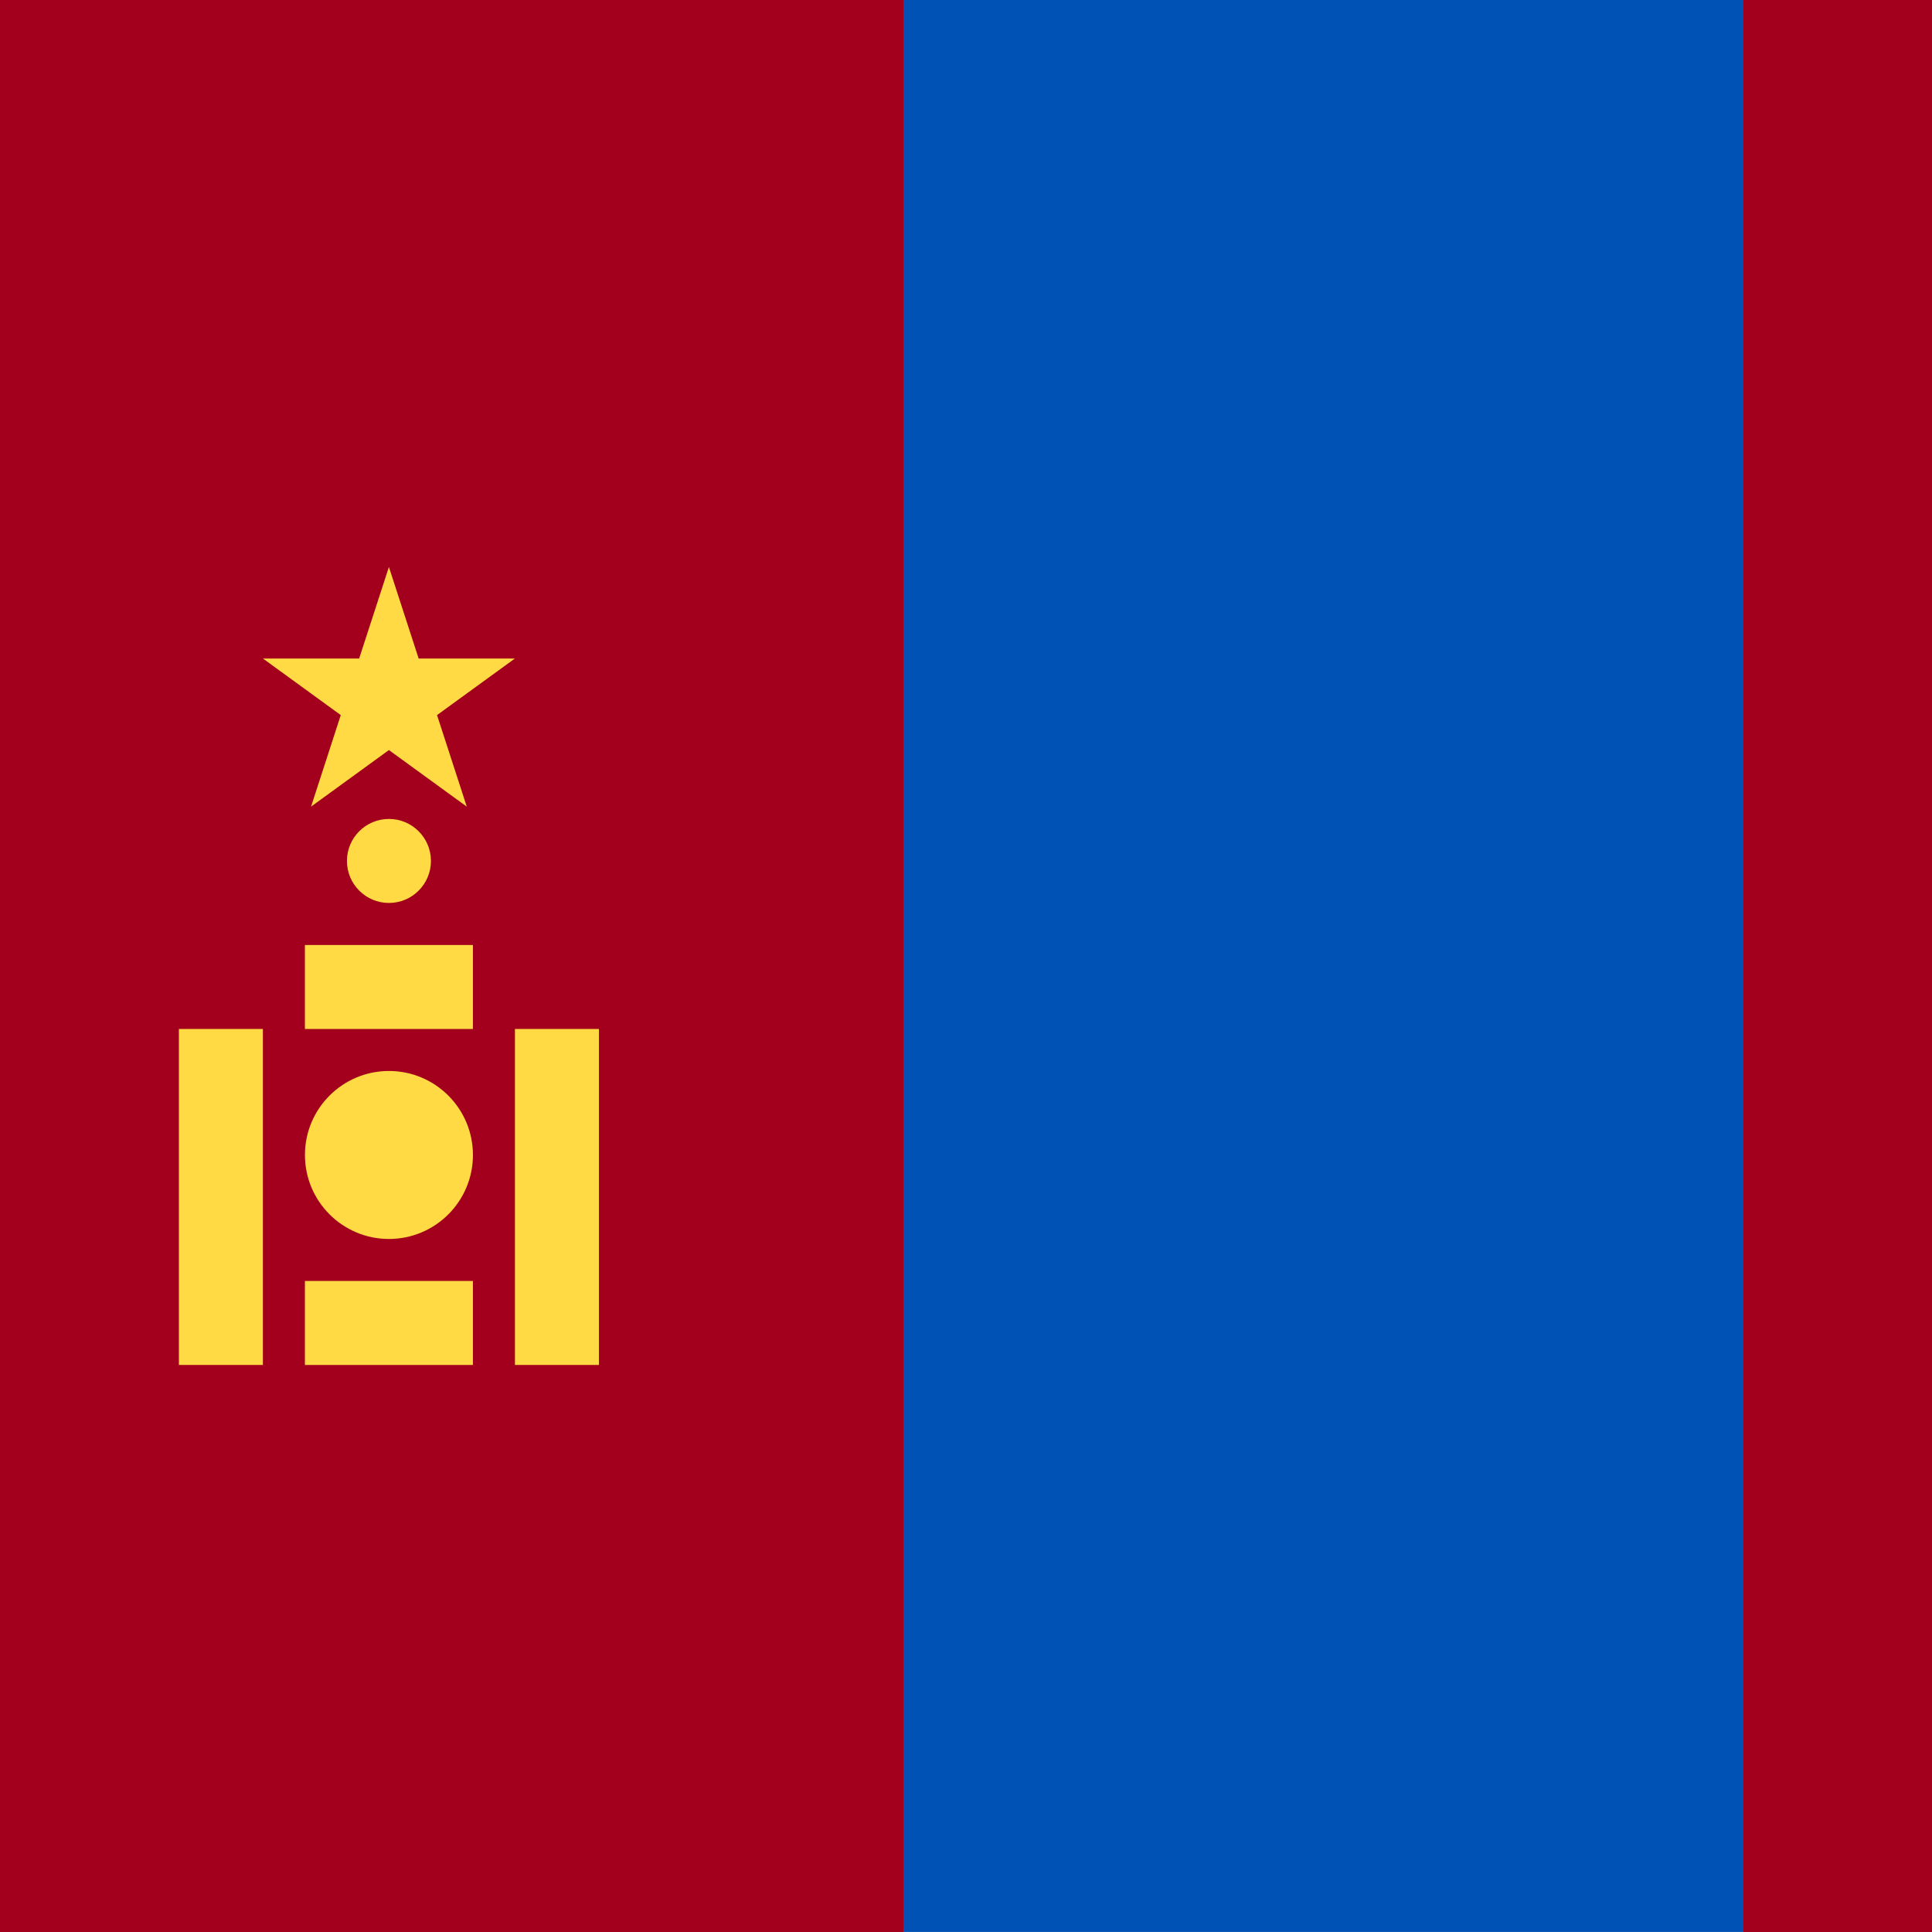
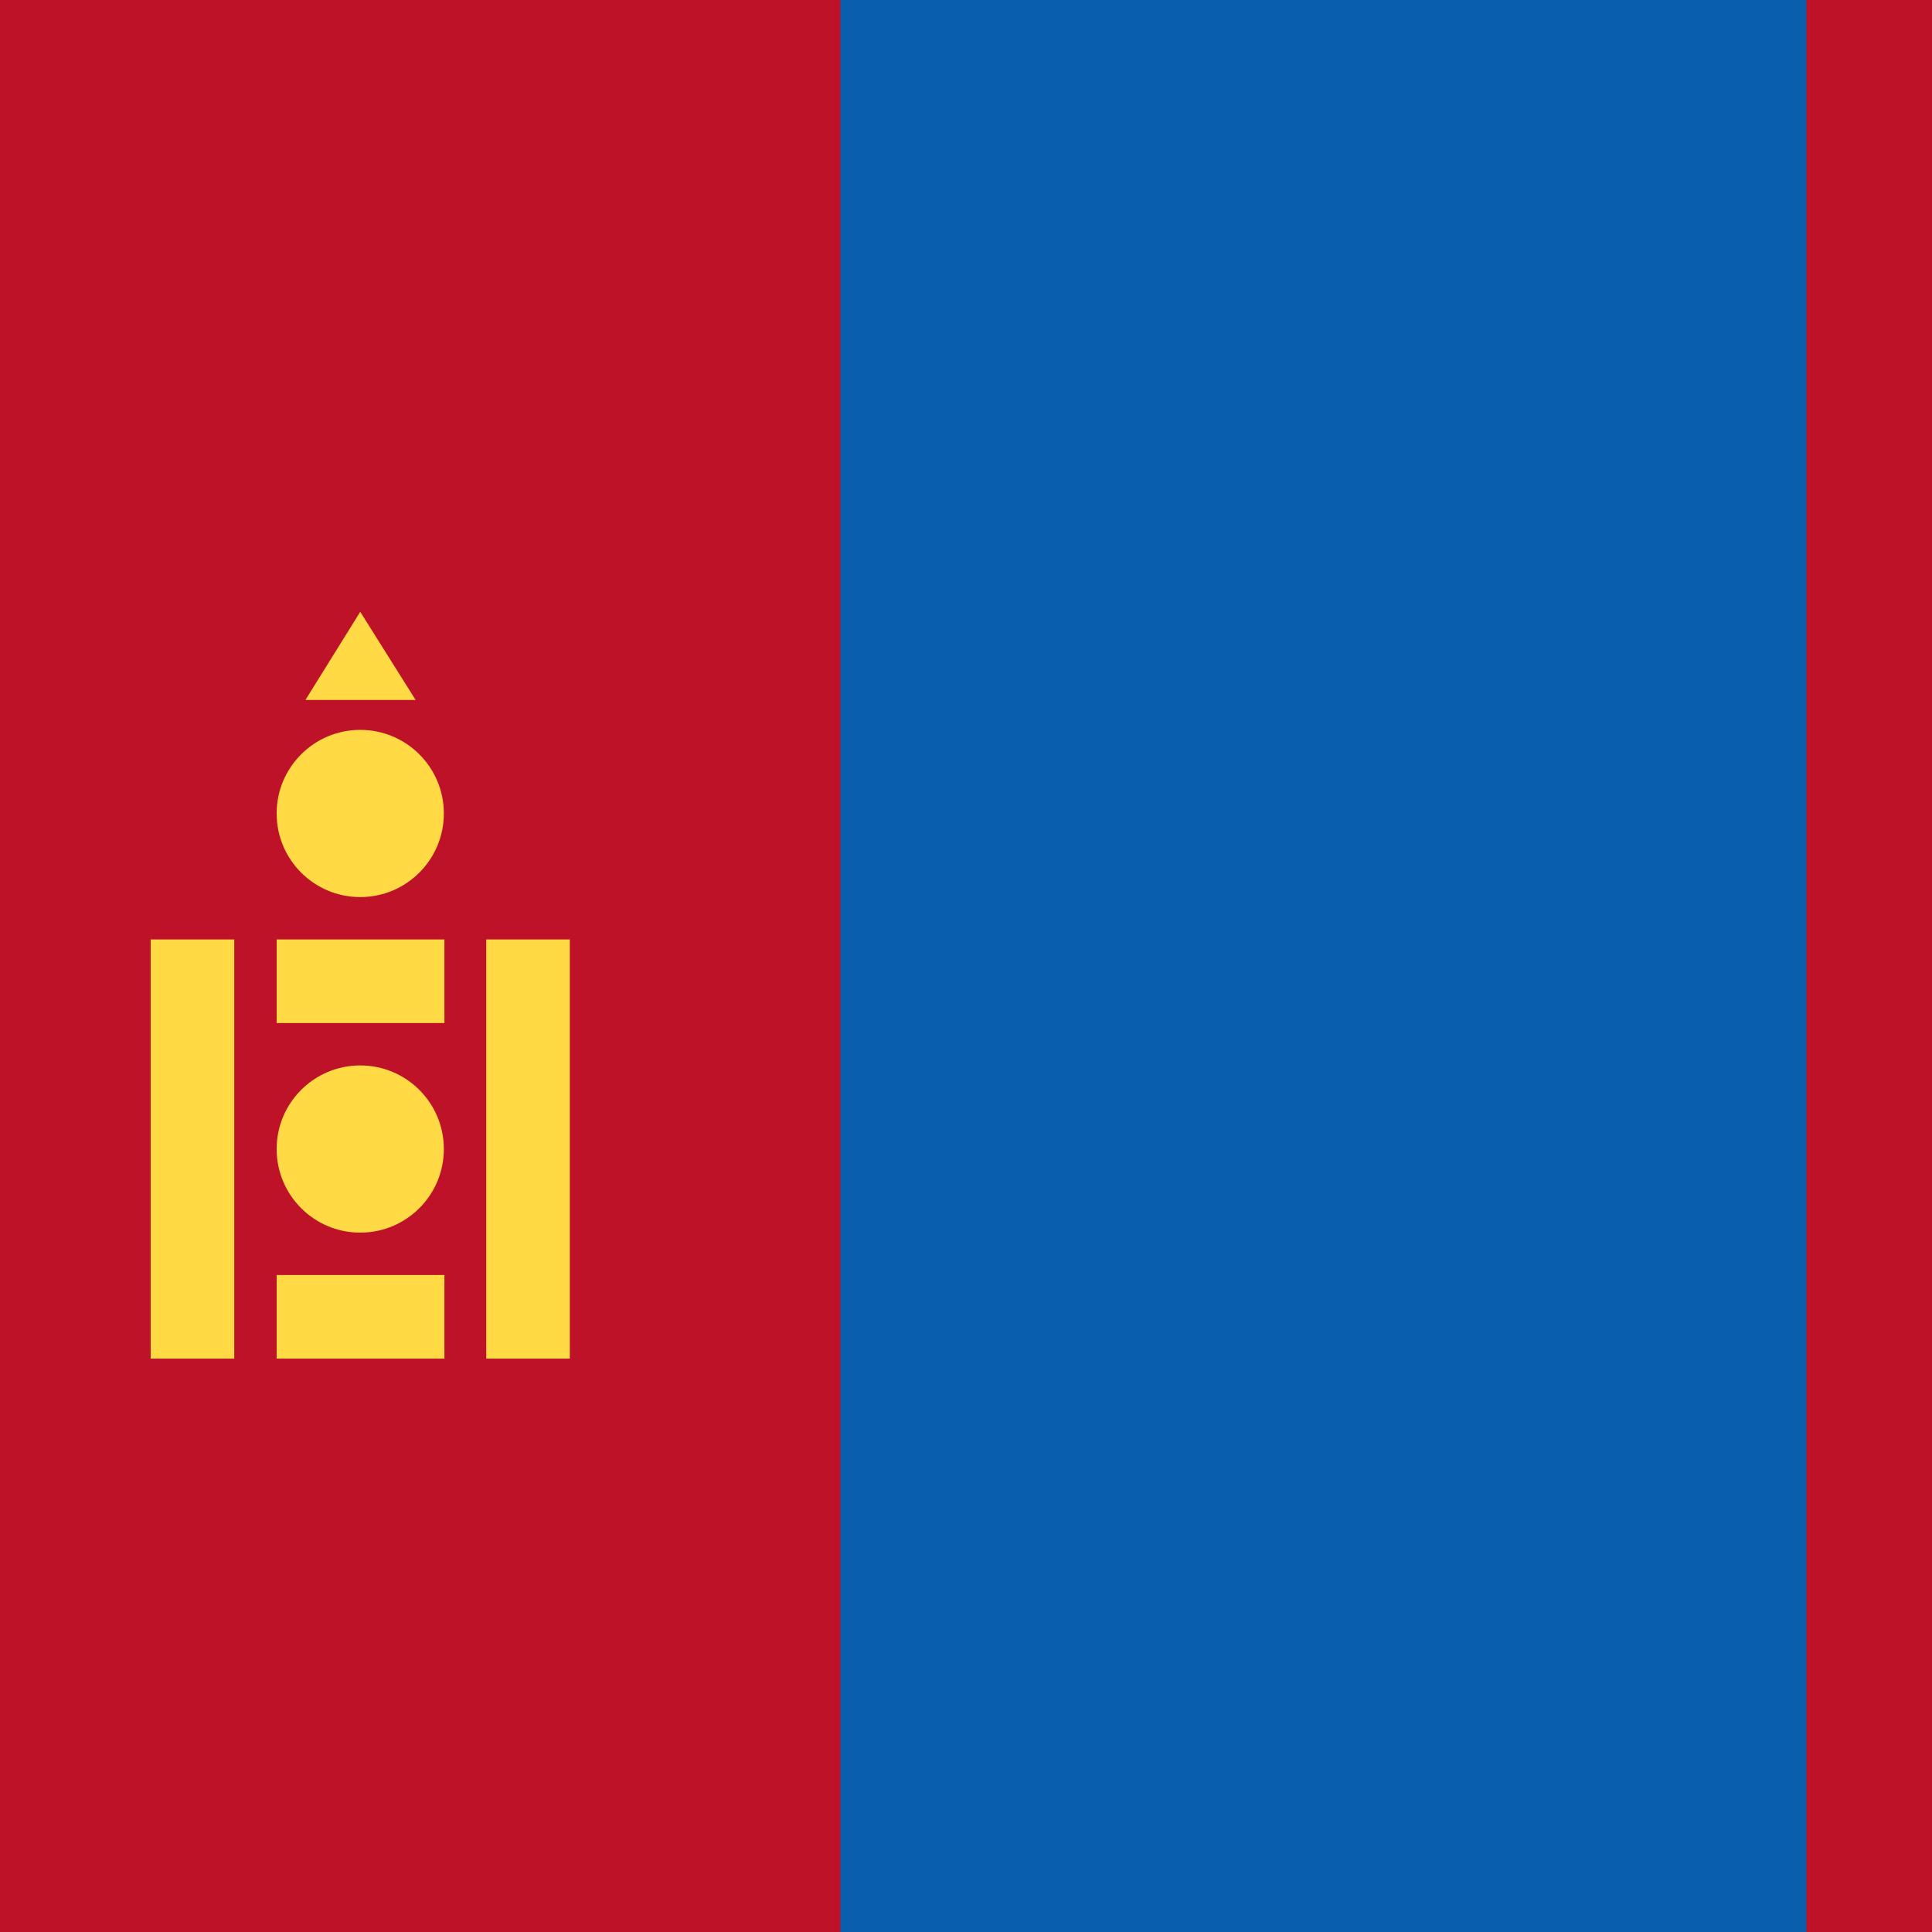
- <svg xmlns="http://www.w3.org/2000/svg" viewBox="22.187 85.333 341.333 341.333">
-   <rect y="85.331" fill="#0052B4" width="512" height="341.326" />
+ <svg xmlns="http://www.w3.org/2000/svg" version="1.1" viewBox="22.23 0 342 342">
+   <rect y="0" fill="#095FAD" width="513" height="342" />
  <g>
-     <rect x="330.207" y="85.331" fill="#A2001D" width="181.793" height="341.337" />
-     <rect y="85.331" fill="#A2001D" width="181.793" height="341.337" />
+     <rect x="342" y="0" fill="#BE1229" width="171" height="342" />
+     <rect y="0" fill="#BE1229" width="171" height="342" />
  </g>
-   <g>
-     <rect x="113.163" y="267.125" fill="#FFDA44" width="14.84" height="59.359" />
-     <rect x="53.793" y="267.125" fill="#FFDA44" width="14.84" height="59.359" />
-     <circle fill="#FFDA44" cx="90.902" cy="289.386" r="14.84" />
-     <circle fill="#FFDA44" cx="90.902" cy="237.44" r="7.421" />
-     <rect x="76.054" y="311.647" fill="#FFDA44" width="29.682" height="14.84" />
-     <rect x="76.054" y="252.288" fill="#FFDA44" width="29.682" height="14.84" />
-     <polygon fill="#FFDA44" points="90.897,185.502 96.152,201.675 113.158,201.675 99.401,211.671 104.653,227.844    90.897,217.848 77.141,227.844 82.392,211.671 68.636,201.675 85.641,201.675  " />
+   <g fill="#FFDA44">
+     <rect x="108.3" y="166.3" width="14.8" height="74.2" />
+     <rect x="48.9" y="166.3" width="14.8" height="74.2" />
+     <circle cx="86" cy="203.4" r="14.8" />
+     <rect x="71.2" y="225.7" width="29.7" height="14.8" />
+     <rect x="71.2" y="166.3" width="29.7" height="14.8" />
+     <circle cx="86" cy="144" r="14.8" />
+     <polygon points="76.3,123.9 95.8,123.9 86,108.3  " />
  </g>
</svg>
